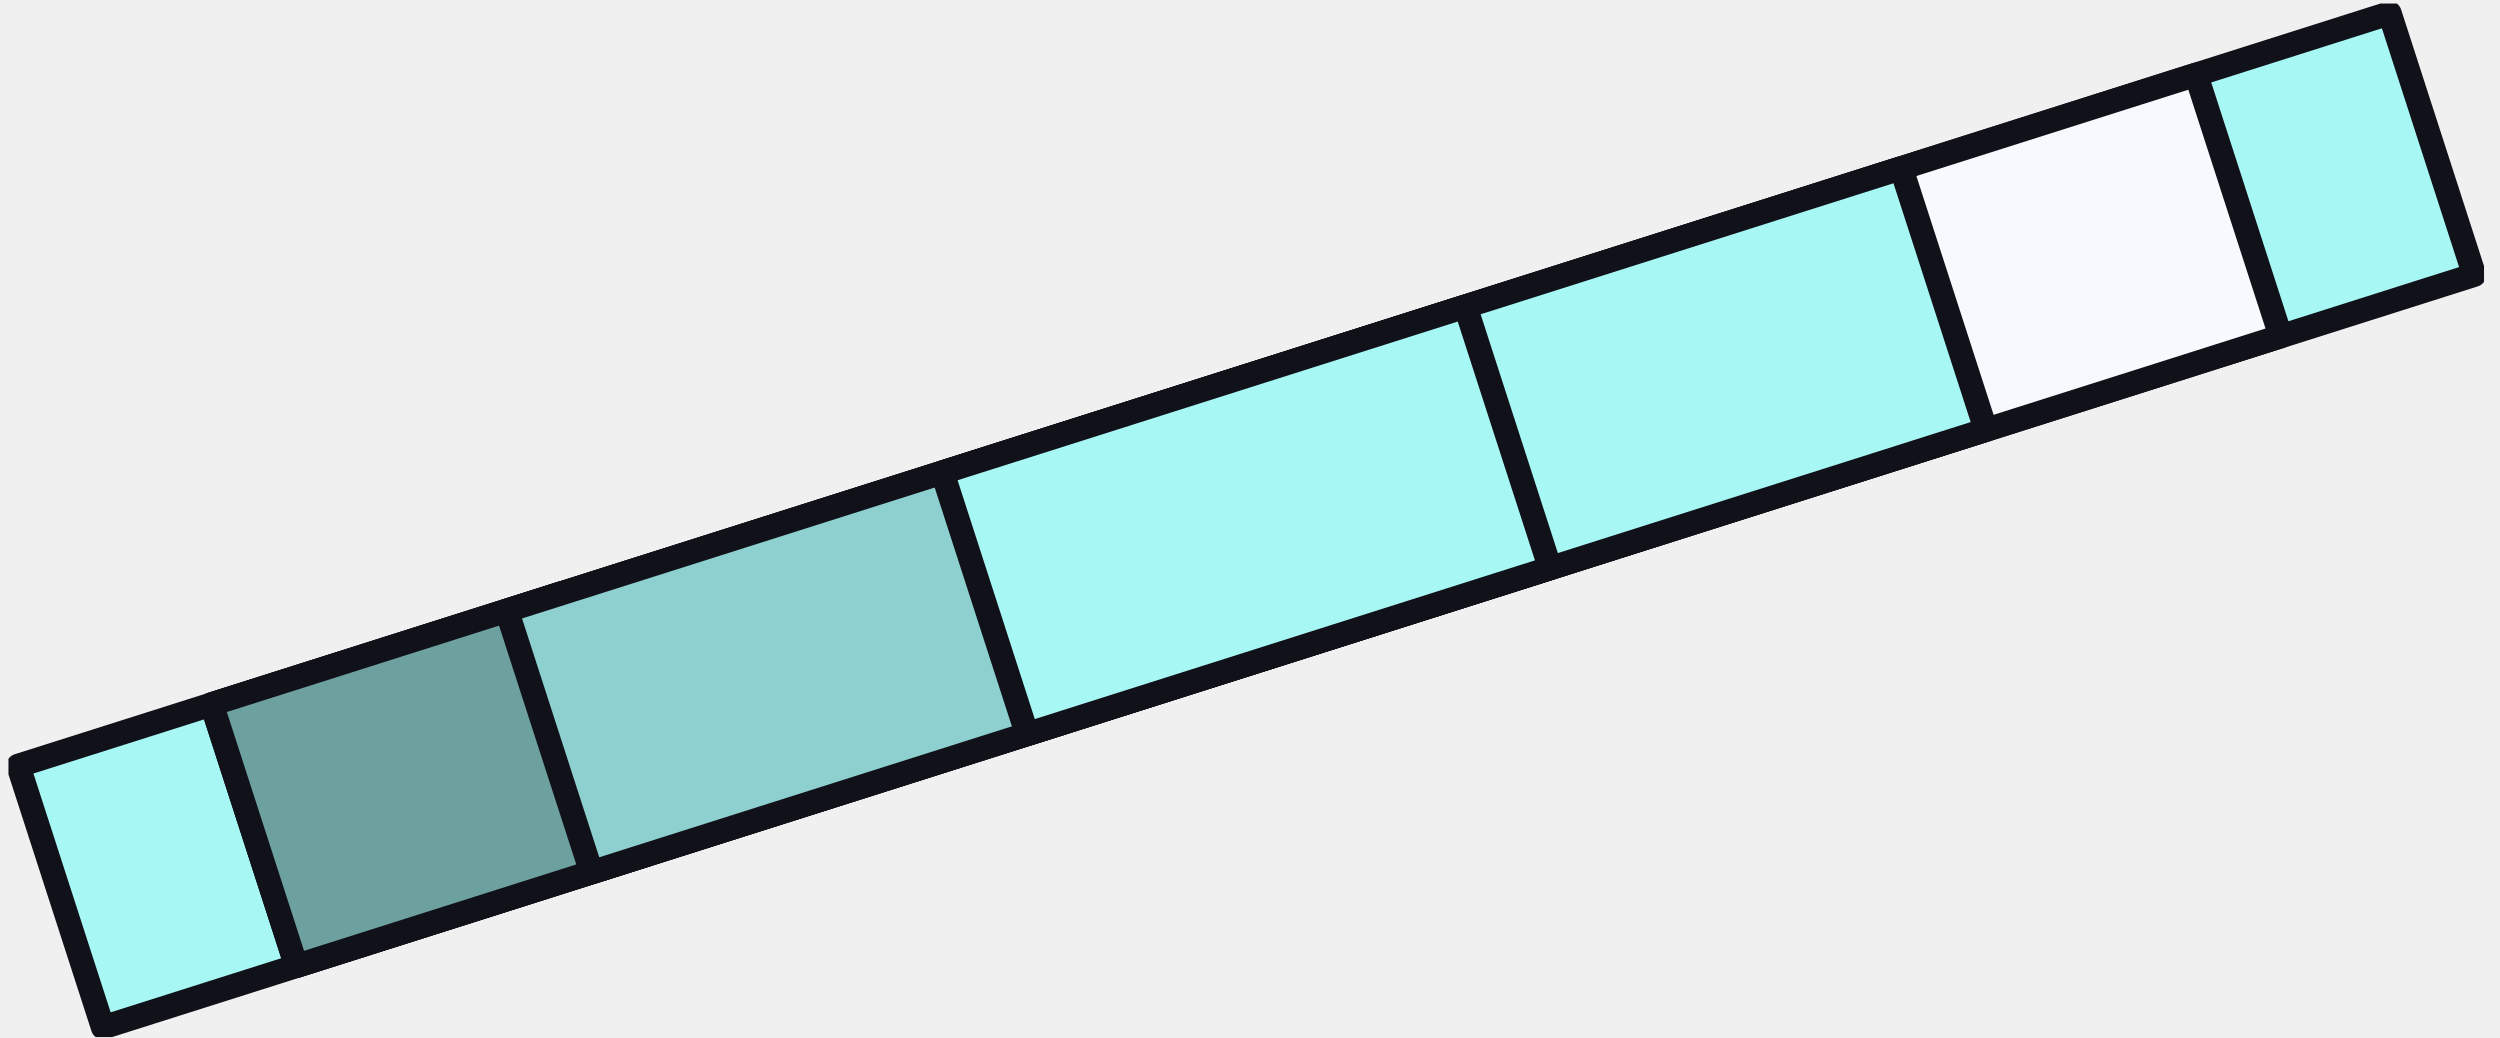
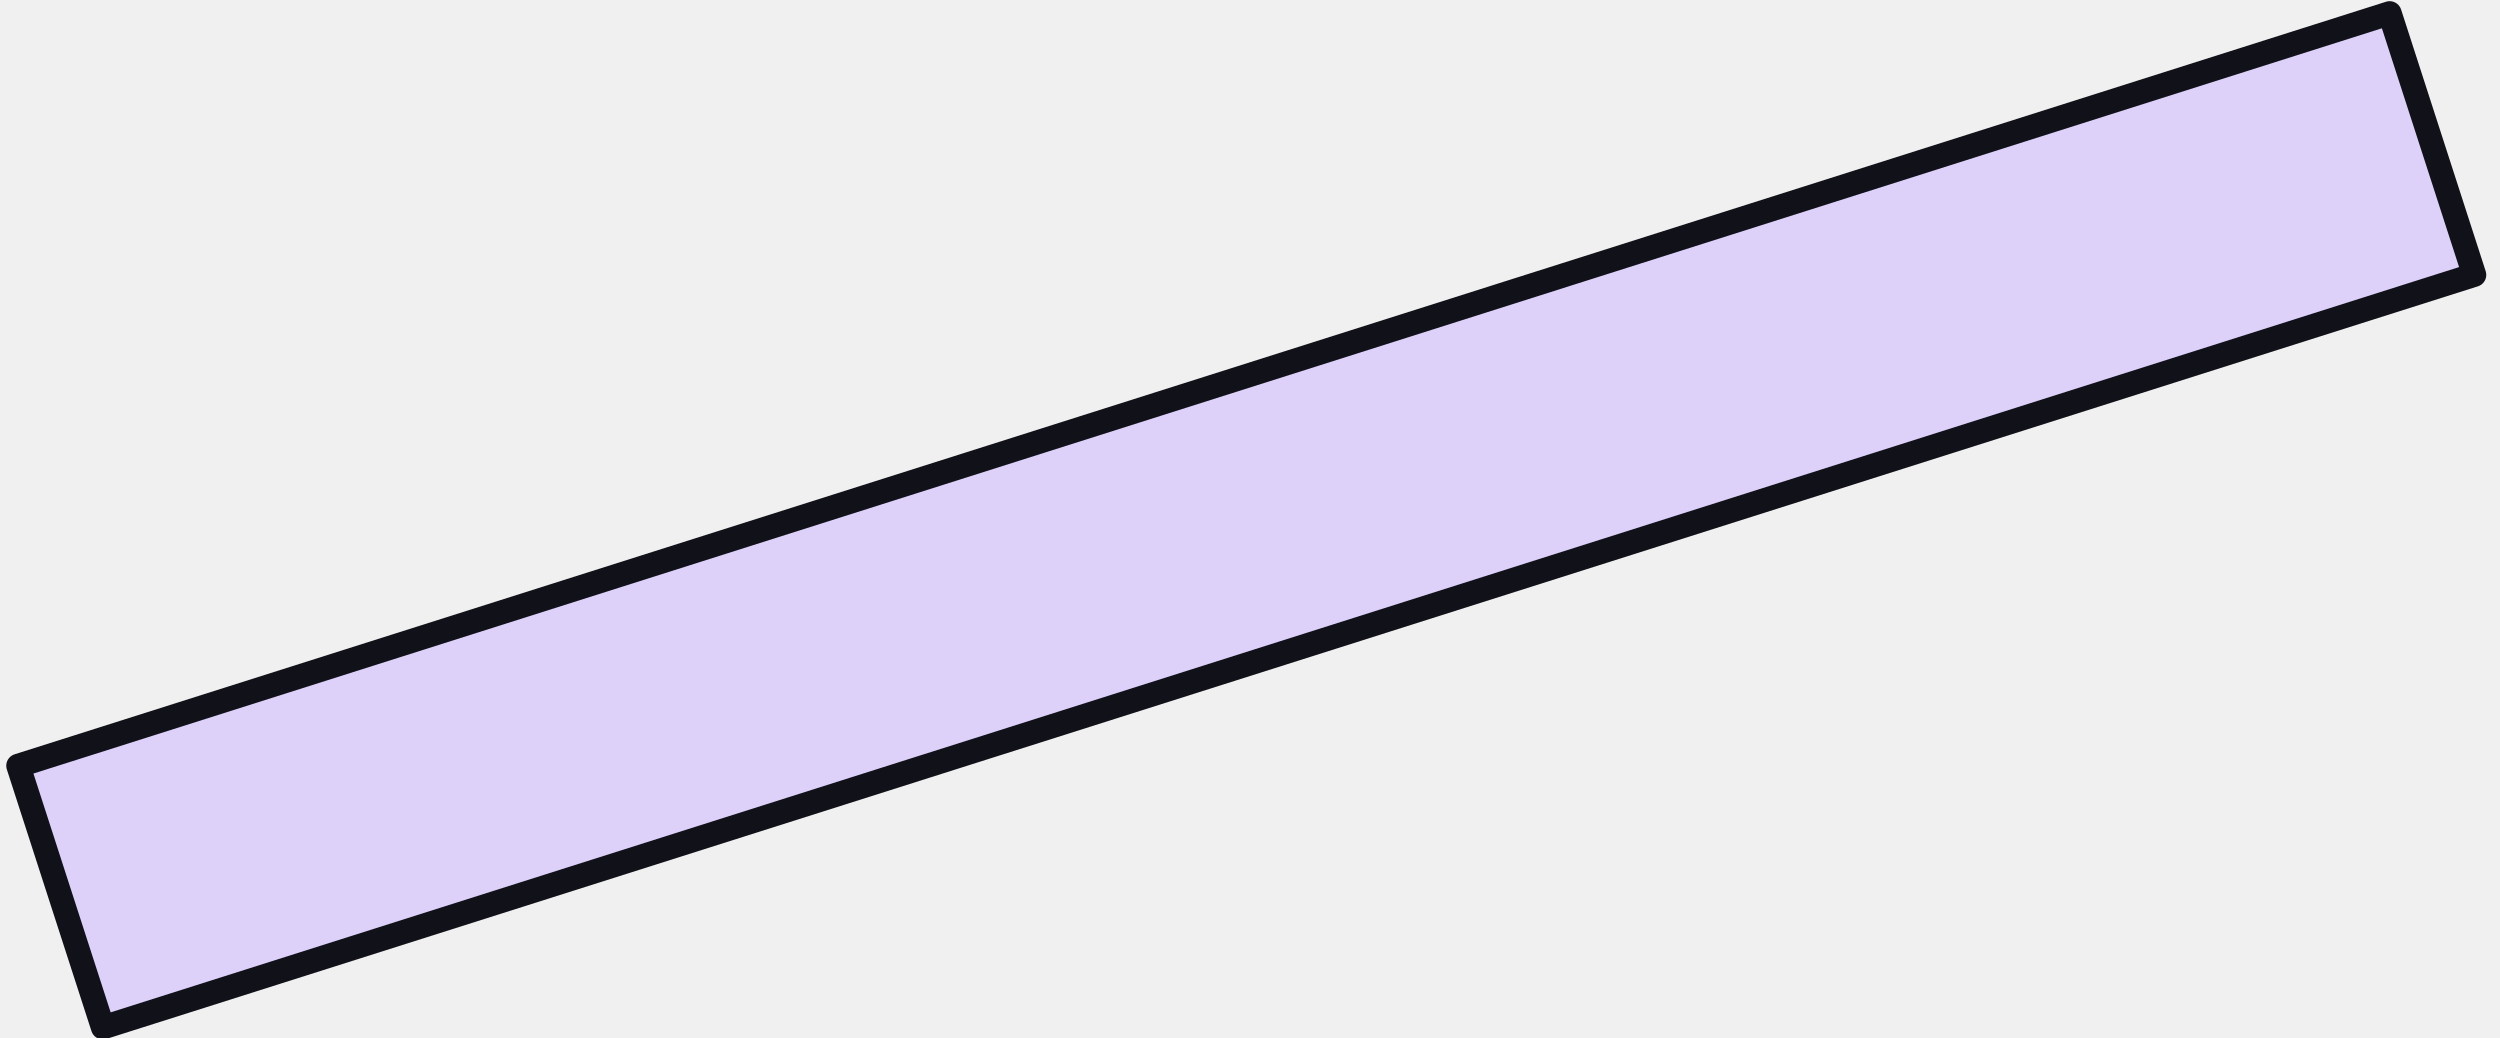
<svg xmlns="http://www.w3.org/2000/svg" width="135" height="56" viewBox="0 0 135 56" fill="none">
-   <g clip-path="url(#clip0_160_1305)">
-     <path d="M129.041 0.713L0.987 41.349L5.556 55.48L133.609 14.844L129.041 0.713Z" fill="#A7F7F5" stroke="#111119" stroke-width="1.298" stroke-linecap="round" stroke-linejoin="round" />
-     <path d="M118.588 4.03L11.441 38.032L16.009 52.163L123.156 18.161L118.588 4.03Z" fill="#F8F8FF" stroke="#111119" stroke-width="1.298" stroke-linecap="round" stroke-linejoin="round" />
-     <path d="M30.368 32.017L11.432 38.027L16 52.158L34.937 46.148L30.368 32.017Z" fill="#A7F7F5" stroke="#111119" stroke-width="1.298" stroke-linecap="round" stroke-linejoin="round" />
-     <path opacity="0.35" d="M30.368 32.017L11.432 38.027L16 52.158L34.937 46.148L30.368 32.017Z" fill="black" stroke="#111119" stroke-width="1.298" stroke-linecap="round" stroke-linejoin="round" />
-     <path d="M102.666 9.082L27.372 32.976L31.94 47.107L107.235 23.213L102.666 9.082Z" fill="#A7F7F5" stroke="#111119" stroke-width="1.298" stroke-linecap="round" stroke-linejoin="round" />
-     <path opacity="0.16" d="M54.294 24.433L27.366 32.978L31.934 47.11L58.862 38.565L54.294 24.433Z" fill="black" stroke="#111119" stroke-width="1.298" stroke-linecap="round" stroke-linejoin="round" />
-     <path d="M79.136 16.549L50.892 25.512L55.46 39.644L83.705 30.681L79.136 16.549Z" fill="#A7F7F5" stroke="#111119" stroke-width="1.298" stroke-linecap="round" stroke-linejoin="round" />
-   </g>
-   <defs>
-     <clipPath id="clip0_160_1305">
-       <rect width="133.681" height="55.809" fill="white" transform="translate(0.456543 0.191406)" />
-     </clipPath>
-   </defs>
+   <path d="M129.041 0.713L0.987 41.35L5.556 55.481L133.609 14.844L129.041 0.713Z" fill="#DDD1FA" stroke="#111119" stroke-width="1.298" stroke-linecap="round" stroke-linejoin="round" />
</svg>
